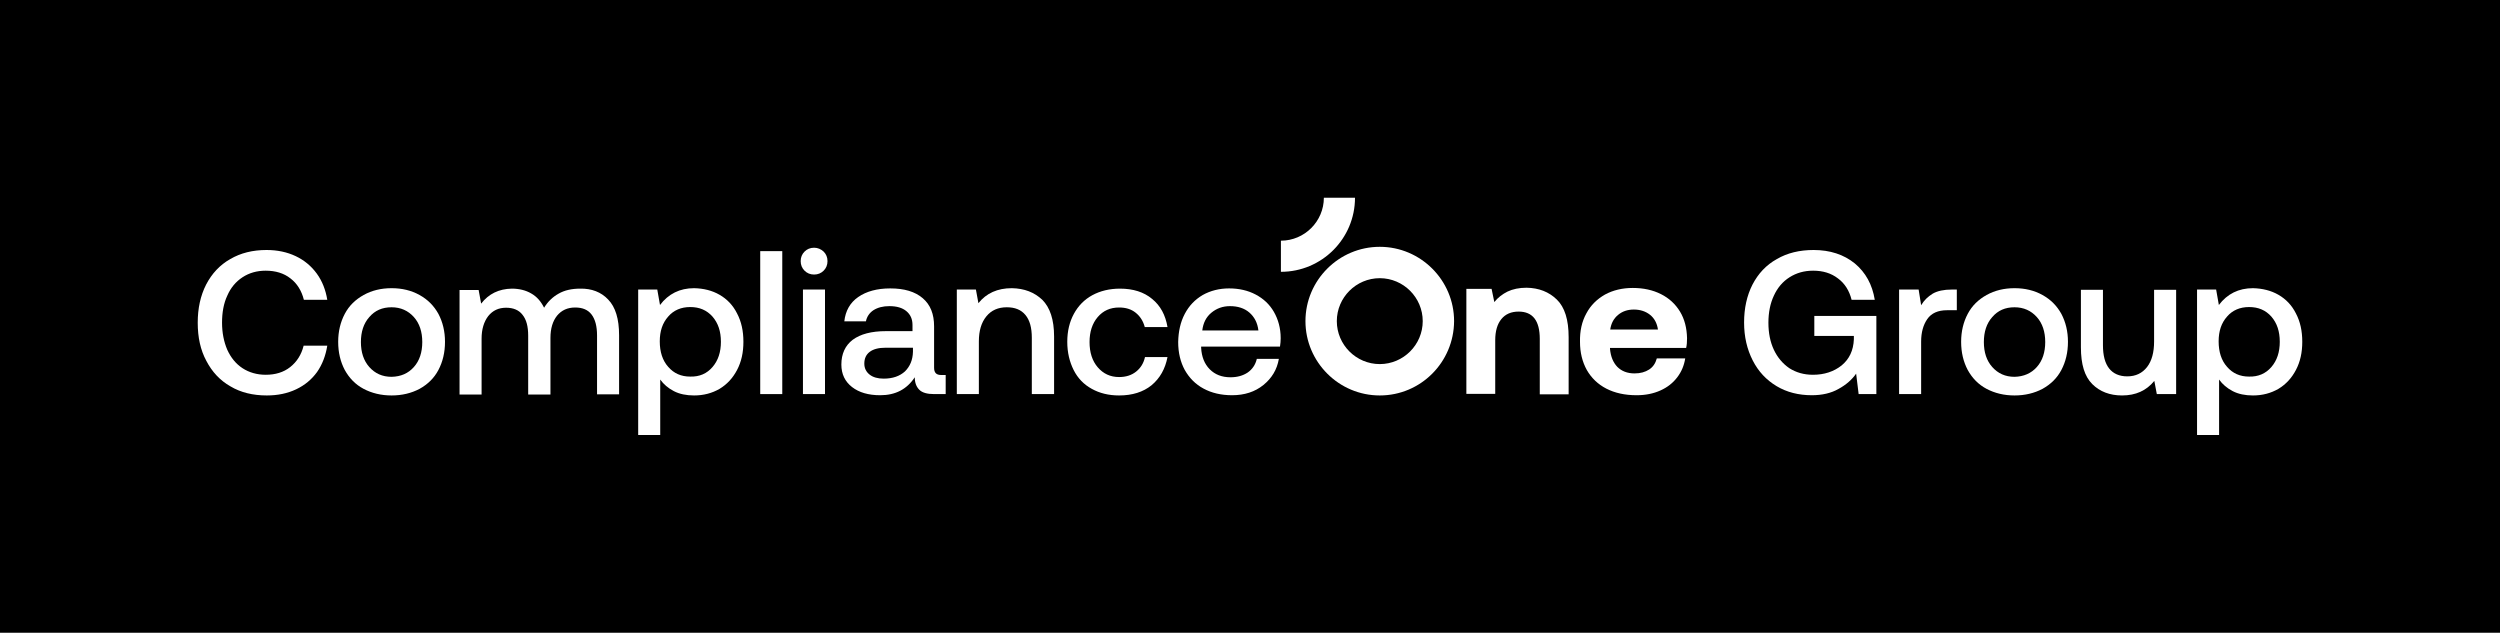
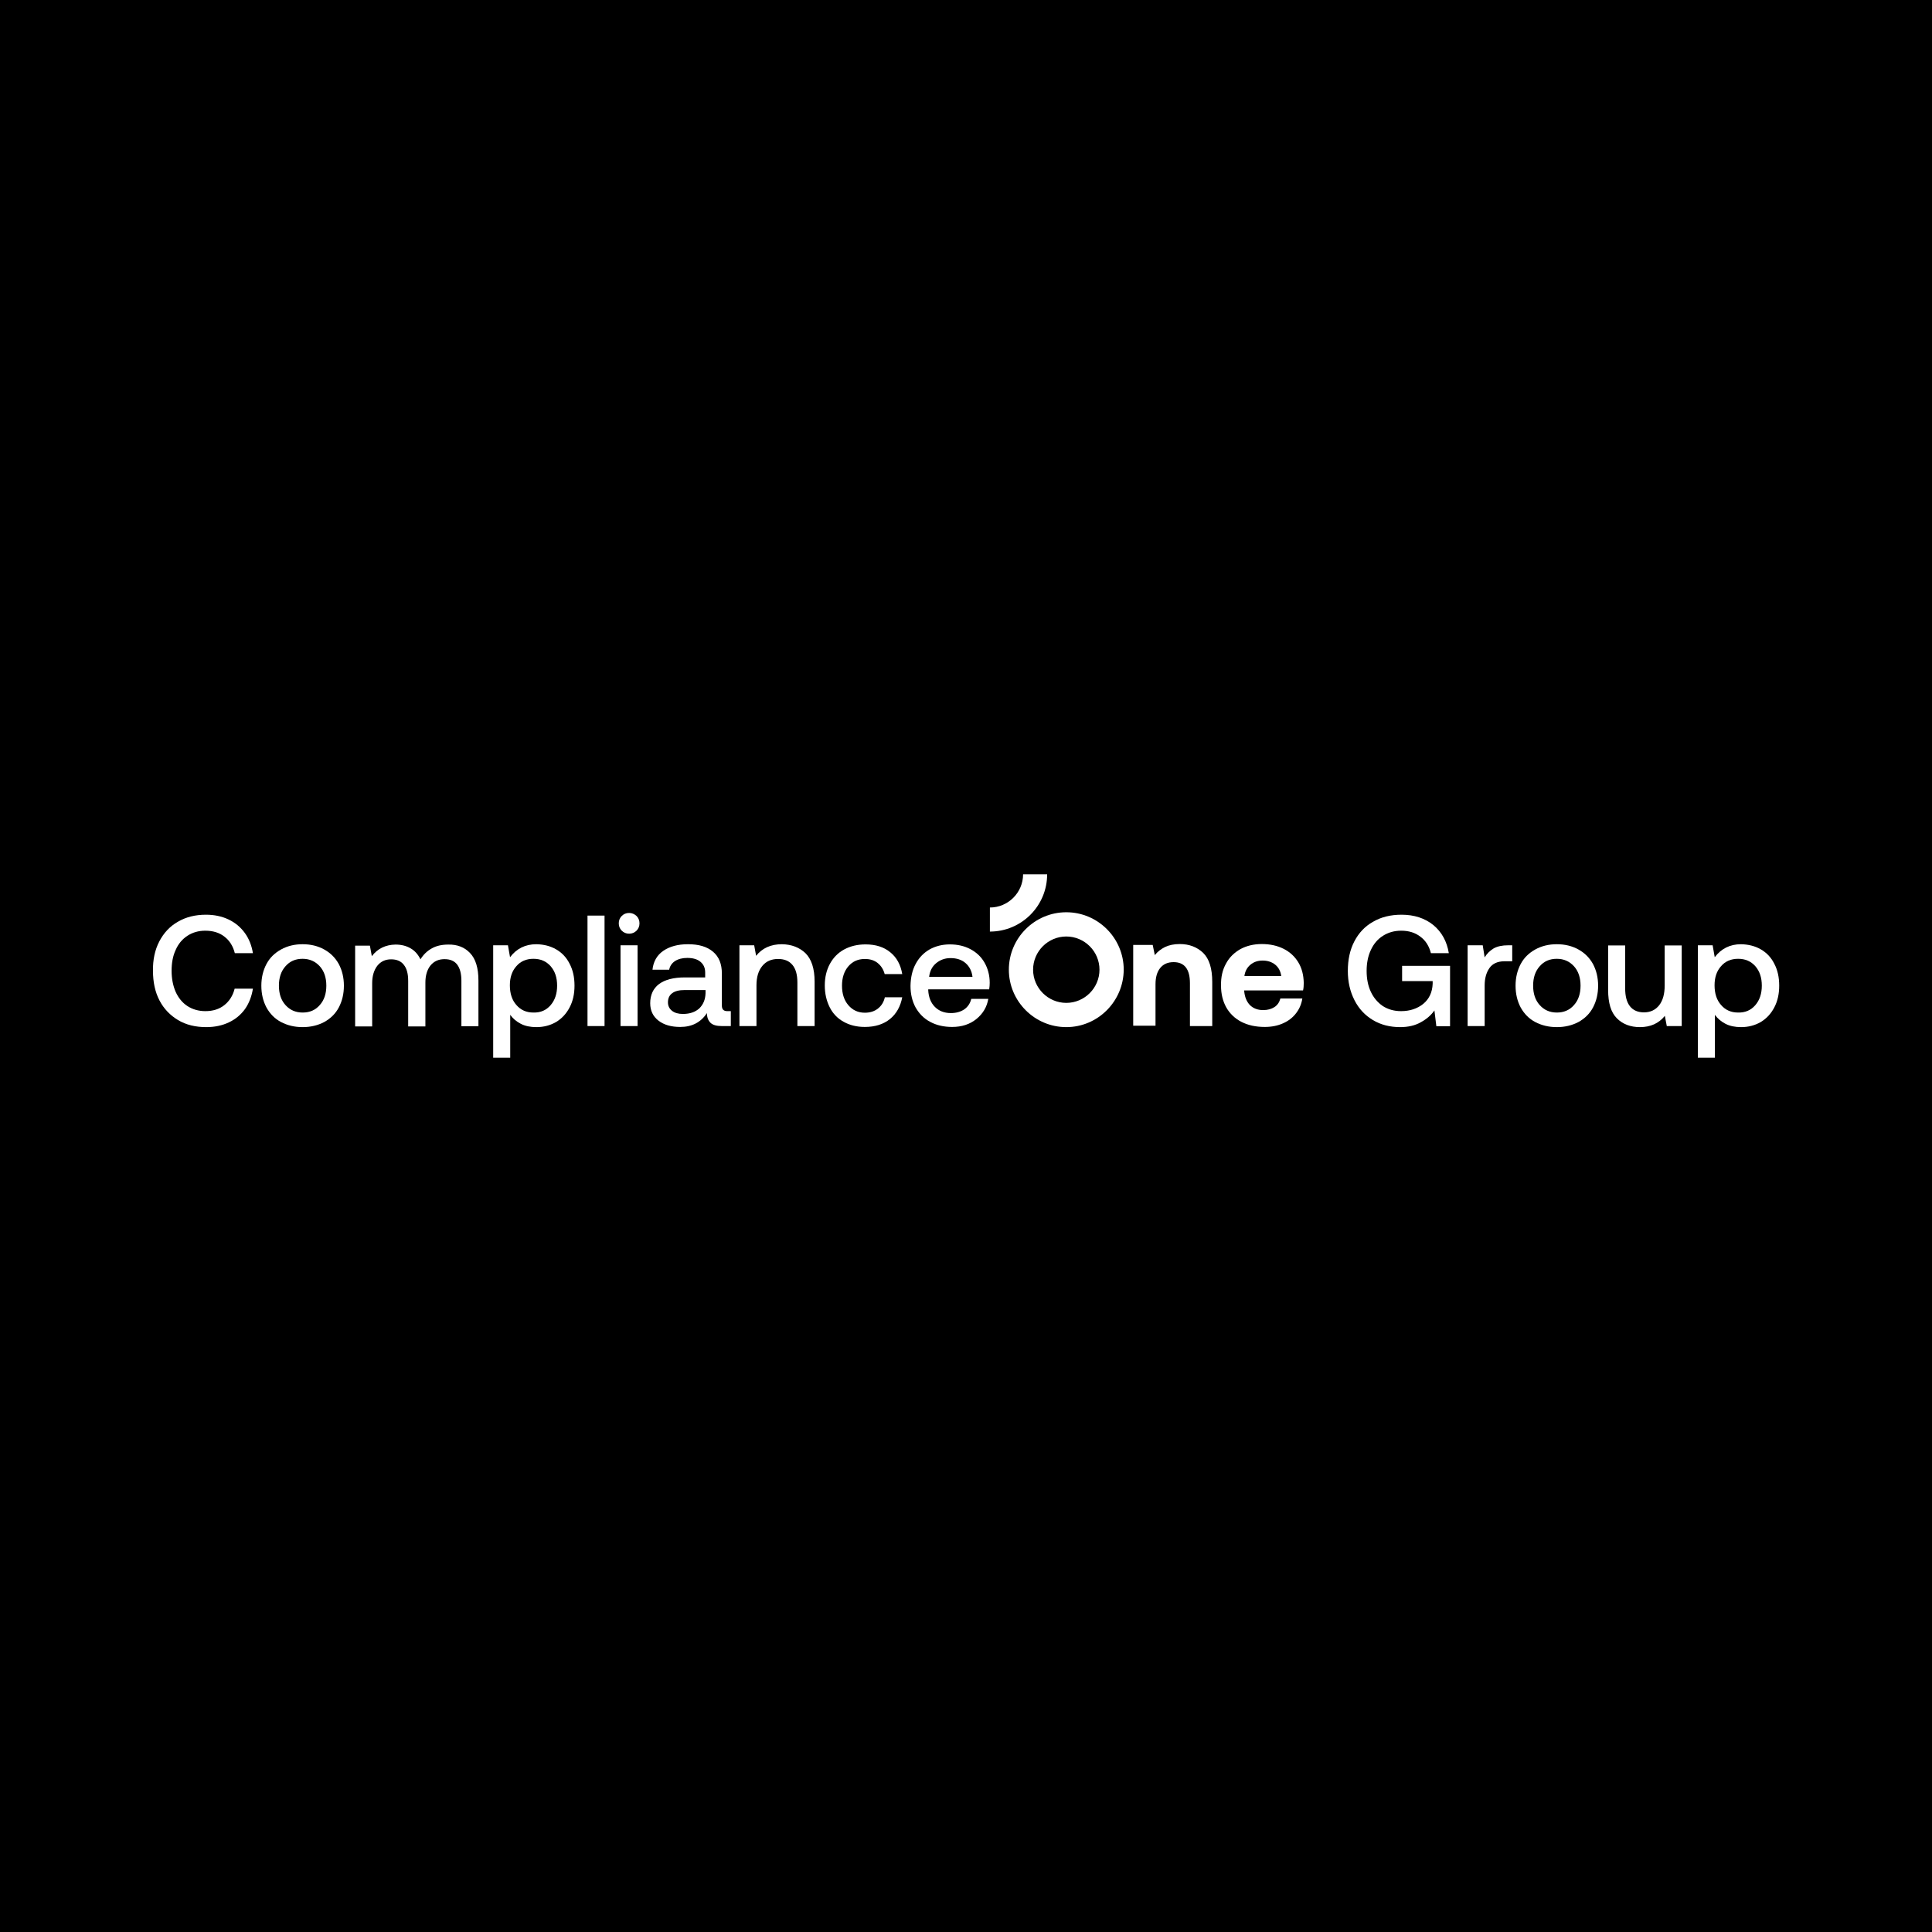
- <svg xmlns="http://www.w3.org/2000/svg" version="1.1" id="Layer_1" x="0px" y="0px" viewBox="0 0 1100 278.4" style="enable-background:new 0 0 1100 278.4;" xml:space="preserve">
+ <svg xmlns="http://www.w3.org/2000/svg" version="1.1" id="Layer_1" x="0px" y="0px" viewBox="0 0 1100 1100" style="enable-background:new 0 0 1100 1100;" xml:space="preserve">
  <style type="text/css">
	.st0{fill:#FFFFFF;}
</style>
-   <rect width="1100" height="278.4" />
+   <rect width="1100" height="1100" />
  <g>
    <g>
-       <path class="st0" d="M771.1,125.2c2.5-4.8,6-8.6,10.7-11.2c4.6-2.7,10-4,16.2-4c7.2,0,13.3,2,18.1,5.9c4.8,4,7.7,9.3,8.8,16h-10.2    c-1-4-3-7.2-6-9.4c-3-2.3-6.6-3.4-10.9-3.4c-4,0-7.4,1-10.4,2.9c-3,1.9-5.3,4.6-6.9,8.1c-1.6,3.4-2.4,7.4-2.4,11.9    c0,4.5,0.8,8.5,2.4,11.9c1.6,3.4,3.9,6.1,6.8,8.1c3,1.9,6.4,2.9,10.4,2.9c5,0,9.2-1.4,12.6-4.1c3.4-2.8,5.2-6.6,5.4-11.5v-1.5    h-17.4V139h27.3v34.4h-7.8l-1.1-9c-1.8,2.6-4.4,4.9-7.7,6.7c-3.3,1.9-7.3,2.8-11.8,2.8c-5.8,0-11-1.3-15.5-4    c-4.5-2.7-8-6.4-10.5-11.3c-2.5-4.9-3.8-10.4-3.8-16.7C767.4,135.7,768.6,130.1,771.1,125.2z" />
-       <path class="st0" d="M861,127.4v9.1h-4.3c-4,0-6.9,1.3-8.7,3.9c-1.8,2.6-2.7,5.9-2.7,9.9v23.1h-9.7v-46h8.6l1.1,6.9    c1.3-2.2,3-3.8,5.1-5.1c2.1-1.2,4.9-1.8,8.4-1.8H861z" />
-       <path class="st0" d="M874.1,171.1c-3.6-1.9-6.3-4.7-8.3-8.3c-1.9-3.6-2.9-7.7-2.9-12.4c0-4.6,1-8.7,2.9-12.3    c1.9-3.6,4.7-6.3,8.3-8.3c3.6-2,7.7-3,12.3-3c4.6,0,8.7,1,12.3,3c3.6,2,6.3,4.7,8.3,8.3c1.9,3.6,2.9,7.7,2.9,12.3    c0,4.7-1,8.8-2.9,12.4c-1.9,3.6-4.7,6.3-8.3,8.3c-3.6,1.9-7.7,2.9-12.3,2.9C881.8,174,877.7,173,874.1,171.1z M896.2,161.5    c2.5-2.8,3.7-6.5,3.7-11c0-4.5-1.2-8.2-3.7-11c-2.5-2.8-5.8-4.3-9.8-4.3c-4.1,0-7.3,1.4-9.8,4.3c-2.5,2.8-3.7,6.5-3.7,11    c0,4.5,1.2,8.2,3.7,11c2.5,2.8,5.7,4.3,9.8,4.3C890.4,165.7,893.7,164.3,896.2,161.5z" />
-       <path class="st0" d="M957.5,127.4v46H949l-1.1-5.8c-3.5,4.3-8.2,6.4-14.2,6.4c-5.4,0-9.8-1.7-13.1-5c-3.4-3.4-5-8.7-5-16.2v-25.3    h9.7v24.4c0,4.5,0.9,7.9,2.7,10.2c1.8,2.3,4.5,3.5,8,3.5c3.7,0,6.6-1.4,8.7-4.1c2.1-2.7,3.1-6.5,3.1-11.2v-22.8H957.5z" />
-       <path class="st0" d="M1002.5,129.7c3.3,1.9,5.9,4.6,7.7,8.2c1.9,3.6,2.8,7.7,2.8,12.5c0,4.7-0.9,8.8-2.8,12.4    c-1.9,3.6-4.4,6.3-7.7,8.3c-3.3,1.9-7,2.9-11.2,2.9c-3.4,0-6.4-0.6-8.9-1.9c-2.5-1.3-4.5-3-6-5.1v24.4h-9.7v-64h8.4l1.2,6.8    c3.7-4.9,8.7-7.4,15-7.4C995.4,126.9,999.2,127.8,1002.5,129.7z M999.4,161.5c2.5-2.9,3.7-6.6,3.7-11.1c0-4.6-1.2-8.2-3.7-11.1    c-2.5-2.8-5.7-4.2-9.8-4.2c-4,0-7.3,1.4-9.7,4.2c-2.5,2.8-3.7,6.4-3.7,10.9c0,4.6,1.2,8.4,3.7,11.2c2.5,2.9,5.7,4.3,9.7,4.3    C993.6,165.8,996.9,164.4,999.4,161.5z" />
+       <path class="st0" d="M771.1,536c2.5-4.8,6-8.6,10.7-11.2c4.6-2.7,10-4,16.2-4c7.2,0,13.3,2,18.1,5.9c4.8,4,7.7,9.3,8.8,16h-10.2    c-1-4-3-7.2-6-9.4c-3-2.3-6.6-3.4-10.9-3.4c-4,0-7.4,1-10.4,2.9c-3,1.9-5.3,4.6-6.9,8.1c-1.6,3.4-2.4,7.4-2.4,11.9    c0,4.5,0.8,8.5,2.4,11.9c1.6,3.4,3.9,6.1,6.8,8.1c3,1.9,6.4,2.9,10.4,2.9c5,0,9.2-1.4,12.6-4.1c3.4-2.8,5.2-6.6,5.4-11.5v-1.5    h-17.4v-8.7h27.3v34.4h-7.8l-1.1-9c-1.8,2.6-4.4,4.9-7.7,6.7c-3.3,1.9-7.3,2.8-11.8,2.8c-5.8,0-11-1.3-15.5-4    c-4.5-2.7-8-6.4-10.5-11.3c-2.5-4.9-3.8-10.4-3.8-16.7C767.4,546.4,768.6,540.8,771.1,536z" />
+       <path class="st0" d="M861,538.2v9.1h-4.3c-4,0-6.9,1.3-8.7,3.9c-1.8,2.6-2.7,5.9-2.7,9.9v23.1h-9.7v-46h8.6l1.1,6.9    c1.3-2.2,3-3.8,5.1-5.1c2.1-1.2,4.9-1.8,8.4-1.8H861z" />
+       <path class="st0" d="M874.1,581.9c-3.6-1.9-6.3-4.7-8.3-8.3c-1.9-3.6-2.9-7.7-2.9-12.4c0-4.6,1-8.7,2.9-12.3    c1.9-3.6,4.7-6.3,8.3-8.3c3.6-2,7.7-3,12.3-3c4.6,0,8.7,1,12.3,3c3.6,2,6.3,4.7,8.3,8.3c1.9,3.6,2.9,7.7,2.9,12.3    c0,4.7-1,8.8-2.9,12.4c-1.9,3.6-4.7,6.3-8.3,8.3c-3.6,1.9-7.7,2.9-12.3,2.9C881.8,584.8,877.7,583.8,874.1,581.9z M896.2,572.2    c2.5-2.8,3.7-6.5,3.7-11c0-4.5-1.2-8.2-3.7-11c-2.5-2.8-5.8-4.3-9.8-4.3c-4.1,0-7.3,1.4-9.8,4.3c-2.5,2.8-3.7,6.5-3.7,11    c0,4.5,1.2,8.2,3.7,11c2.5,2.8,5.7,4.3,9.8,4.3C890.4,576.5,893.7,575.1,896.2,572.2z" />
+       <path class="st0" d="M957.5,538.2v46H949l-1.1-5.8c-3.5,4.3-8.2,6.4-14.2,6.4c-5.4,0-9.8-1.7-13.1-5c-3.4-3.4-5-8.7-5-16.2v-25.3    h9.7v24.4c0,4.5,0.9,7.9,2.7,10.2c1.8,2.3,4.5,3.5,8,3.5c3.7,0,6.6-1.4,8.7-4.1c2.1-2.7,3.1-6.5,3.1-11.2v-22.8H957.5z" />
+       <path class="st0" d="M1002.5,540.5c3.3,1.9,5.9,4.6,7.7,8.2c1.9,3.6,2.8,7.7,2.8,12.5c0,4.7-0.9,8.8-2.8,12.4    c-1.9,3.6-4.4,6.3-7.7,8.3c-3.3,1.9-7,2.9-11.2,2.9c-3.4,0-6.4-0.6-8.9-1.9c-2.5-1.3-4.5-3-6-5.1v24.4h-9.7v-64h8.4l1.2,6.8    c3.7-4.9,8.7-7.4,15-7.4C995.4,537.7,999.2,538.6,1002.5,540.5z M999.4,572.3c2.5-2.9,3.7-6.6,3.7-11.1c0-4.6-1.2-8.2-3.7-11.1    c-2.5-2.8-5.7-4.2-9.8-4.2c-4,0-7.3,1.4-9.7,4.2c-2.5,2.8-3.7,6.4-3.7,10.9c0,4.6,1.2,8.4,3.7,11.2c2.5,2.9,5.7,4.3,9.7,4.3    C993.6,576.6,996.9,575.2,999.4,572.3z" />
    </g>
    <g>
      <g>
-         <path class="st0" d="M90.7,125.2c2.5-4.8,6-8.6,10.6-11.2c4.6-2.7,9.9-4,16-4c4.7,0,9,0.9,12.8,2.7c3.8,1.8,6.9,4.4,9.3,7.7     c2.4,3.3,3.9,7.2,4.6,11.5h-10.3c-1-4-3-7.2-5.9-9.4c-2.9-2.3-6.6-3.4-10.9-3.4c-3.9,0-7.3,1-10.2,2.9c-2.9,1.9-5.2,4.6-6.7,8.1     c-1.6,3.4-2.3,7.4-2.3,11.9c0,4.4,0.8,8.4,2.3,11.9c1.6,3.5,3.8,6.2,6.7,8.1c2.9,1.9,6.4,2.9,10.2,2.9c4.3,0,7.9-1.1,10.8-3.4     c2.9-2.3,4.9-5.4,5.9-9.4H144c-0.7,4.4-2.2,8.3-4.5,11.6c-2.4,3.3-5.4,5.8-9.2,7.6c-3.8,1.8-8.1,2.7-12.9,2.7     c-6.1,0-11.5-1.3-16-4c-4.6-2.6-8.1-6.4-10.6-11.2C88.2,154,87,148.4,87,142C87,135.7,88.2,130.1,90.7,125.2z" />
-         <path class="st0" d="M160,171.1c-3.6-1.9-6.3-4.7-8.3-8.3c-1.9-3.6-2.9-7.7-2.9-12.4c0-4.6,1-8.7,2.9-12.3     c1.9-3.6,4.7-6.3,8.3-8.3c3.6-2,7.7-3,12.3-3c4.6,0,8.7,1,12.3,3c3.6,2,6.3,4.7,8.3,8.3c1.9,3.6,2.9,7.7,2.9,12.3     c0,4.7-1,8.8-2.9,12.4c-1.9,3.6-4.7,6.3-8.3,8.3c-3.6,1.9-7.7,2.9-12.3,2.9C167.7,174,163.6,173,160,171.1z M182.1,161.5     c2.5-2.8,3.7-6.5,3.7-11c0-4.5-1.2-8.2-3.7-11c-2.5-2.8-5.8-4.3-9.8-4.3c-4.1,0-7.3,1.4-9.8,4.3c-2.5,2.8-3.7,6.5-3.7,11     c0,4.5,1.2,8.2,3.7,11c2.5,2.8,5.7,4.3,9.8,4.3C176.4,165.7,179.6,164.3,182.1,161.5z" />
-         <path class="st0" d="M267.6,131.8c3.2,3.3,4.8,8.5,4.8,15.7v26h-9.7v-25.9c0-4-0.8-7.1-2.4-9.2c-1.6-2.1-4-3.1-7.2-3.1     c-3.4,0-6,1.2-8,3.6c-1.9,2.4-2.9,5.6-2.9,9.8v24.9h-9.8v-25.9c0-4.1-0.8-7.1-2.5-9.2c-1.6-2.1-4.1-3.1-7.2-3.1     c-3.3,0-5.9,1.2-7.9,3.7c-1.9,2.5-2.9,5.8-2.9,9.9v24.6h-9.7v-46h8.4l1.1,6c3.3-4.3,7.8-6.5,13.5-6.6c3.2,0,6.1,0.7,8.5,2.1     c2.5,1.4,4.3,3.5,5.7,6.3c1.6-2.6,3.7-4.7,6.4-6.2c2.6-1.5,5.8-2.2,9.5-2.2C260.3,126.9,264.5,128.5,267.6,131.8z" />
-         <path class="st0" d="M316.6,129.7c3.3,1.9,5.9,4.6,7.7,8.2c1.9,3.6,2.8,7.7,2.8,12.5c0,4.7-0.9,8.8-2.8,12.4     c-1.9,3.6-4.4,6.3-7.7,8.3c-3.3,1.9-7,2.9-11.2,2.9c-3.4,0-6.4-0.6-8.9-1.9c-2.5-1.3-4.5-3-6-5.1v24.4h-9.7v-64h8.4l1.2,6.8     c3.7-4.9,8.7-7.4,15-7.4C309.6,126.9,313.3,127.8,316.6,129.7z M313.5,161.5c2.5-2.9,3.7-6.6,3.7-11.1c0-4.6-1.2-8.2-3.7-11.1     c-2.5-2.8-5.7-4.2-9.8-4.2c-4,0-7.3,1.4-9.7,4.2c-2.5,2.8-3.7,6.4-3.7,10.9c0,4.6,1.2,8.4,3.7,11.2c2.5,2.9,5.7,4.3,9.7,4.3     C307.8,165.8,311,164.4,313.5,161.5z" />
-         <path class="st0" d="M334.5,110.5h9.7v62.9h-9.7V110.5z" />
-         <path class="st0" d="M362.4,110.7c1.1,1.1,1.7,2.5,1.7,4.2c0,1.7-0.6,3.1-1.7,4.2c-1.1,1.1-2.5,1.7-4.2,1.7     c-1.7,0-3.1-0.6-4.2-1.7c-1.1-1.1-1.7-2.5-1.7-4.2c0-1.7,0.6-3.1,1.7-4.2c1.1-1.1,2.5-1.7,4.2-1.7     C359.8,109,361.2,109.6,362.4,110.7z M353.3,127.4h9.7v46h-9.7V127.4z" />
-         <path class="st0" d="M416.1,165v8.4H411c-3,0-5.2-0.6-6.5-1.9c-1.3-1.3-2-3.1-2-5.5c-3.5,5.3-8.5,7.9-15.2,7.9     c-5.2,0-9.3-1.2-12.4-3.6c-3.1-2.4-4.7-5.7-4.7-9.9c0-4.7,1.7-8.4,5-10.9c3.4-2.5,8.2-3.8,14.7-3.8h11.6V143     c0-2.6-0.9-4.6-2.7-6.1c-1.8-1.5-4.3-2.2-7.5-2.2c-2.8,0-5.1,0.6-7,1.8c-1.8,1.2-2.9,2.9-3.3,4.9h-9.5c0.5-4.6,2.5-8.2,6.1-10.7     c3.6-2.5,8.3-3.8,14.1-3.8c6.2,0,10.9,1.4,14.3,4.3c3.4,2.9,5,7,5,12.4v18.2c0,2.2,1,3.2,3.1,3.2H416.1z M401.6,153h-12     c-3,0-5.3,0.6-6.9,1.8c-1.6,1.2-2.4,2.9-2.4,5.2c0,2,0.8,3.6,2.3,4.8c1.5,1.2,3.6,1.8,6.2,1.8c4,0,7.1-1.1,9.4-3.2     c2.2-2.2,3.4-5,3.5-8.6V153z" />
-         <path class="st0" d="M458.6,131.9c3.4,3.4,5.2,8.7,5.2,16.2v25.3H454v-24.8c0-4.4-0.9-7.7-2.8-10c-1.9-2.3-4.6-3.4-8.2-3.4     c-3.8,0-6.8,1.3-9,4c-2.2,2.7-3.3,6.3-3.3,11v23.2H421v-46h8.4l1.1,6c3.5-4.4,8.4-6.6,14.7-6.6     C450.7,126.9,455.1,128.6,458.6,131.9z" />
-         <path class="st0" d="M506.7,169.5c-3.7,3-8.5,4.5-14.3,4.5c-4.6,0-8.6-1-12-2.9c-3.5-1.9-6.2-4.7-8-8.3s-2.8-7.7-2.8-12.4     c0-4.7,1-8.8,2.9-12.3c1.9-3.5,4.6-6.3,8.1-8.2c3.5-1.9,7.6-2.9,12.2-2.9c5.8,0,10.5,1.5,14.1,4.5c3.7,3,5.9,7.1,6.8,12.4h-10     c-0.7-2.6-2-4.7-4-6.3c-2-1.6-4.4-2.3-7.3-2.3c-3.9,0-7,1.4-9.4,4.2c-2.4,2.8-3.6,6.5-3.6,11c0,4.6,1.2,8.3,3.6,11.1     c2.4,2.8,5.5,4.3,9.4,4.3c3,0,5.5-0.8,7.5-2.4c2-1.6,3.3-3.7,3.9-6.4h9.9C512.7,162.3,510.4,166.4,506.7,169.5z" />
-         <path class="st0" d="M521.3,138.1c1.9-3.6,4.5-6.3,7.9-8.3c3.4-1.9,7.3-2.9,11.6-2.9c4.4,0,8.3,0.9,11.7,2.7     c3.4,1.8,6.1,4.3,8,7.6c1.9,3.3,3,7.2,3,11.6c0,1.2-0.1,2.4-0.3,3.7h-34.7v0.5c0.2,4,1.5,7.2,3.8,9.5c2.3,2.3,5.3,3.5,9.1,3.5     c3,0,5.5-0.7,7.6-2.1c2-1.4,3.4-3.4,4-6h9.7c-0.8,4.7-3.1,8.5-6.8,11.5c-3.7,3-8.3,4.5-13.8,4.5c-4.8,0-9-1-12.5-2.9     c-3.6-1.9-6.3-4.7-8.3-8.2c-1.9-3.5-2.9-7.6-2.9-12.3C518.5,145.8,519.4,141.7,521.3,138.1z M553.7,145.4c-0.4-3.4-1.8-6-4-7.9     c-2.2-1.9-5.1-2.8-8.5-2.8c-3.2,0-5.9,1-8.2,2.9c-2.3,1.9-3.6,4.5-4,7.8H553.7z" />
+         <path class="st0" d="M90.7,536c2.5-4.8,6-8.6,10.6-11.2c4.6-2.7,9.9-4,16-4c4.7,0,9,0.9,12.8,2.7c3.8,1.8,6.9,4.4,9.3,7.7     c2.4,3.3,3.9,7.2,4.6,11.5h-10.3c-1-4-3-7.2-5.9-9.4c-2.9-2.3-6.6-3.4-10.9-3.4c-3.9,0-7.3,1-10.2,2.9c-2.9,1.9-5.2,4.6-6.7,8.1     c-1.6,3.4-2.3,7.4-2.3,11.9c0,4.4,0.8,8.4,2.3,11.9c1.6,3.5,3.8,6.2,6.7,8.1c2.9,1.9,6.4,2.9,10.2,2.9c4.3,0,7.9-1.1,10.8-3.4     c2.9-2.3,4.9-5.4,5.9-9.4H144c-0.7,4.4-2.2,8.3-4.5,11.6c-2.4,3.3-5.4,5.8-9.2,7.6c-3.8,1.8-8.1,2.7-12.9,2.7     c-6.1,0-11.5-1.3-16-4s-8.1-6.4-10.6-11.2c-2.5-4.8-3.7-10.4-3.7-16.9C87,546.4,88.2,540.8,90.7,536z" />
+         <path class="st0" d="M160,581.9c-3.6-1.9-6.3-4.7-8.3-8.3c-1.9-3.6-2.9-7.7-2.9-12.4c0-4.6,1-8.7,2.9-12.3     c1.9-3.6,4.7-6.3,8.3-8.3c3.6-2,7.7-3,12.3-3c4.6,0,8.7,1,12.3,3c3.6,2,6.3,4.7,8.3,8.3c1.9,3.6,2.9,7.7,2.9,12.3     c0,4.7-1,8.8-2.9,12.4c-1.9,3.6-4.7,6.3-8.3,8.3c-3.6,1.9-7.7,2.9-12.3,2.9C167.7,584.8,163.6,583.8,160,581.9z M182.1,572.2     c2.5-2.8,3.7-6.5,3.7-11c0-4.5-1.2-8.2-3.7-11c-2.5-2.8-5.8-4.3-9.8-4.3c-4.1,0-7.3,1.4-9.8,4.3c-2.5,2.8-3.7,6.5-3.7,11     c0,4.5,1.2,8.2,3.7,11c2.5,2.8,5.7,4.3,9.8,4.3C176.4,576.5,179.6,575.1,182.1,572.2z" />
+         <path class="st0" d="M267.6,542.6c3.2,3.3,4.8,8.5,4.8,15.7v26h-9.7v-25.9c0-4-0.8-7.1-2.4-9.2c-1.6-2.1-4-3.1-7.2-3.1     c-3.4,0-6,1.2-8,3.6c-1.9,2.4-2.9,5.6-2.9,9.8v24.9h-9.8v-25.9c0-4.1-0.8-7.1-2.5-9.2c-1.6-2.1-4.1-3.1-7.2-3.1     c-3.3,0-5.9,1.2-7.9,3.7c-1.9,2.5-2.9,5.8-2.9,9.9v24.6h-9.7v-46h8.4l1.1,6c3.3-4.3,7.8-6.5,13.5-6.6c3.2,0,6.1,0.7,8.5,2.1     c2.5,1.4,4.3,3.5,5.7,6.3c1.6-2.6,3.7-4.7,6.4-6.2c2.6-1.5,5.8-2.2,9.5-2.2C260.3,537.7,264.5,539.3,267.6,542.6z" />
+         <path class="st0" d="M316.6,540.5c3.3,1.9,5.9,4.6,7.7,8.2c1.9,3.6,2.8,7.7,2.8,12.5c0,4.7-0.9,8.8-2.8,12.4     c-1.9,3.6-4.4,6.3-7.7,8.3c-3.3,1.9-7,2.9-11.2,2.9c-3.4,0-6.4-0.6-8.9-1.9c-2.5-1.3-4.5-3-6-5.1v24.4h-9.7v-64h8.4l1.2,6.8     c3.7-4.9,8.7-7.4,15-7.4C309.6,537.7,313.3,538.6,316.6,540.5z M313.5,572.3c2.5-2.9,3.7-6.6,3.7-11.1c0-4.6-1.2-8.2-3.7-11.1     c-2.5-2.8-5.7-4.2-9.8-4.2c-4,0-7.3,1.4-9.7,4.2c-2.5,2.8-3.7,6.4-3.7,10.9c0,4.6,1.2,8.4,3.7,11.2c2.5,2.9,5.7,4.3,9.7,4.3     C307.8,576.6,311,575.2,313.5,572.3z" />
+         <path class="st0" d="M334.5,521.3h9.7v62.9h-9.7V521.3z" />
+         <path class="st0" d="M362.4,521.5c1.1,1.1,1.7,2.5,1.7,4.2c0,1.7-0.6,3.1-1.7,4.2c-1.1,1.1-2.5,1.7-4.2,1.7     c-1.7,0-3.1-0.6-4.2-1.7c-1.1-1.1-1.7-2.5-1.7-4.2c0-1.7,0.6-3.1,1.7-4.2c1.1-1.1,2.5-1.7,4.2-1.7     C359.8,519.8,361.2,520.4,362.4,521.5z M353.3,538.2h9.7v46h-9.7V538.2z" />
+         <path class="st0" d="M416.1,575.8v8.4H411c-3,0-5.2-0.6-6.5-1.9c-1.3-1.3-2-3.1-2-5.5c-3.5,5.3-8.5,7.9-15.2,7.9     c-5.2,0-9.3-1.2-12.4-3.6c-3.1-2.4-4.7-5.7-4.7-9.9c0-4.7,1.7-8.4,5-10.9c3.4-2.5,8.2-3.8,14.7-3.8h11.6v-2.8     c0-2.6-0.9-4.6-2.7-6.1c-1.8-1.5-4.3-2.2-7.5-2.2c-2.8,0-5.1,0.6-7,1.8c-1.8,1.2-2.9,2.9-3.3,4.9h-9.5c0.5-4.6,2.5-8.2,6.1-10.7     c3.6-2.5,8.3-3.8,14.1-3.8c6.2,0,10.9,1.4,14.3,4.3c3.4,2.9,5,7,5,12.4v18.2c0,2.2,1,3.2,3.1,3.2H416.1z M401.6,563.7h-12     c-3,0-5.3,0.6-6.9,1.8c-1.6,1.2-2.4,2.9-2.4,5.2c0,2,0.8,3.6,2.3,4.8c1.5,1.2,3.6,1.8,6.2,1.8c4,0,7.1-1.1,9.4-3.2     c2.2-2.2,3.4-5,3.5-8.6V563.7z" />
+         <path class="st0" d="M458.6,542.7c3.4,3.4,5.2,8.7,5.2,16.2v25.3H454v-24.8c0-4.4-0.9-7.7-2.8-10c-1.9-2.3-4.6-3.4-8.2-3.4     c-3.8,0-6.8,1.3-9,4c-2.2,2.7-3.3,6.3-3.3,11v23.2H421v-46h8.4l1.1,6c3.5-4.4,8.4-6.6,14.7-6.6     C450.7,537.7,455.1,539.4,458.6,542.7z" />
+         <path class="st0" d="M506.7,580.2c-3.7,3-8.5,4.5-14.3,4.5c-4.6,0-8.6-1-12-2.9c-3.5-1.9-6.2-4.7-8-8.3s-2.8-7.7-2.8-12.4     c0-4.7,1-8.8,2.9-12.3c1.9-3.5,4.6-6.3,8.1-8.2c3.5-1.9,7.6-2.9,12.2-2.9c5.8,0,10.5,1.5,14.1,4.5c3.7,3,5.9,7.1,6.8,12.4h-10     c-0.7-2.6-2-4.7-4-6.3c-2-1.6-4.4-2.3-7.3-2.3c-3.9,0-7,1.4-9.4,4.2c-2.4,2.8-3.6,6.5-3.6,11c0,4.6,1.2,8.3,3.6,11.1     c2.4,2.8,5.5,4.3,9.4,4.3c3,0,5.5-0.8,7.5-2.4c2-1.6,3.3-3.7,3.9-6.4h9.9C512.7,573,510.4,577.2,506.7,580.2z" />
+         <path class="st0" d="M521.3,548.9c1.9-3.6,4.5-6.3,7.9-8.3c3.4-1.9,7.3-2.9,11.6-2.9c4.4,0,8.3,0.9,11.7,2.7     c3.4,1.8,6.1,4.3,8,7.6c1.9,3.3,3,7.2,3,11.6c0,1.2-0.1,2.4-0.3,3.7h-34.7v0.5c0.2,4,1.5,7.2,3.8,9.5c2.3,2.3,5.3,3.5,9.1,3.5     c3,0,5.5-0.7,7.6-2.1c2-1.4,3.4-3.4,4-6h9.7c-0.8,4.7-3.1,8.5-6.8,11.5c-3.7,3-8.3,4.5-13.8,4.5c-4.8,0-9-1-12.5-2.9     c-3.6-1.9-6.3-4.7-8.3-8.2c-1.9-3.5-2.9-7.6-2.9-12.3C518.5,556.6,519.4,552.4,521.3,548.9z M553.7,556.2c-0.4-3.4-1.8-6-4-7.9     c-2.2-1.9-5.1-2.8-8.5-2.8c-3.2,0-5.9,1-8.2,2.9c-2.3,1.9-3.6,4.5-4,7.8H553.7z" />
      </g>
      <g>
-         <path class="st0" d="M685,131.8c3.5,3.4,5.2,8.9,5.2,16.6v25.1h-12.7v-24.4c0-8-3.1-12-9.3-12c-3.3,0-5.8,1.1-7.6,3.3     c-1.8,2.2-2.7,5.3-2.7,9.3v23.6h-12.7v-46.2h11.1l1.2,5.8c1.6-2,3.6-3.5,5.8-4.6c2.3-1.1,5.1-1.7,8.4-1.7     C677.1,126.7,681.5,128.4,685,131.8z" />
-         <path class="st0" d="M698,137.9c1.9-3.6,4.7-6.3,8.2-8.3c3.5-1.9,7.6-2.9,12.2-2.9c4.7,0,8.8,0.9,12.4,2.7     c3.6,1.8,6.4,4.4,8.4,7.7c2,3.3,3,7.2,3.1,11.7c0,1.6-0.1,3.1-0.4,4.3h-33.5v0.4c0.3,3.4,1.4,6,3.2,7.9c1.9,1.9,4.4,2.9,7.6,2.9     c2.6,0,4.7-0.6,6.4-1.7c1.7-1.1,2.8-2.7,3.4-4.9h12.5c-0.5,3.1-1.6,5.8-3.5,8.3c-1.9,2.5-4.3,4.4-7.4,5.8     c-3.1,1.4-6.6,2.1-10.5,2.1c-5.2,0-9.6-1-13.3-2.9c-3.7-1.9-6.6-4.7-8.6-8.2c-2-3.6-3-7.7-3-12.4     C695.1,145.7,696,141.5,698,137.9z M729.5,145c-0.4-2.8-1.6-5-3.5-6.5c-1.9-1.5-4.3-2.3-7.1-2.3c-2.8,0-5.1,0.8-7,2.4     c-1.9,1.6-3,3.7-3.4,6.4H729.5z" />
+         <path class="st0" d="M685,542.5c3.5,3.4,5.2,8.9,5.2,16.6v25.1h-12.7v-24.4c0-8-3.1-12-9.3-12c-3.3,0-5.8,1.1-7.6,3.3     c-1.8,2.2-2.7,5.3-2.7,9.3v23.6h-12.7V538h11.1l1.2,5.8c1.6-2,3.6-3.5,5.8-4.6c2.3-1.1,5.1-1.7,8.4-1.7     C677.1,537.5,681.5,539.2,685,542.5z" />
+         <path class="st0" d="M698,548.7c1.9-3.6,4.7-6.3,8.2-8.3c3.5-1.9,7.6-2.9,12.2-2.9c4.7,0,8.8,0.9,12.4,2.7     c3.6,1.8,6.4,4.4,8.4,7.7c2,3.3,3,7.2,3.1,11.7c0,1.6-0.1,3.1-0.4,4.3h-33.5v0.4c0.3,3.4,1.4,6,3.2,7.9c1.9,1.9,4.4,2.9,7.6,2.9     c2.6,0,4.7-0.6,6.4-1.7c1.7-1.1,2.8-2.7,3.4-4.9h12.5c-0.5,3.1-1.6,5.8-3.5,8.3c-1.9,2.5-4.3,4.4-7.4,5.8     c-3.1,1.4-6.6,2.1-10.5,2.1c-5.2,0-9.6-1-13.3-2.9c-3.7-1.9-6.6-4.7-8.6-8.2c-2-3.6-3-7.7-3-12.4     C695.1,556.4,696,552.3,698,548.7z M729.5,555.7c-0.4-2.8-1.6-5-3.5-6.5c-1.9-1.5-4.3-2.3-7.1-2.3c-2.8,0-5.1,0.8-7,2.4     c-1.9,1.6-3,3.7-3.4,6.4H729.5z" />
        <g>
          <g>
-             <path class="st0" d="M607.1,174c-18,0-32.7-14.7-32.7-32.7c0-18,14.7-32.7,32.7-32.7s32.7,14.7,32.7,32.7       C639.7,159.4,625.1,174,607.1,174z M607.1,122.4c-10.4,0-18.9,8.5-18.9,18.9c0,10.4,8.5,18.9,18.9,18.9s18.9-8.5,18.9-18.9       C626,130.9,617.5,122.4,607.1,122.4z" />
+             <path class="st0" d="M607.1,584.8c-18,0-32.7-14.7-32.7-32.7c0-18,14.7-32.7,32.7-32.7s32.7,14.7,32.7,32.7       C639.7,570.1,625.1,584.8,607.1,584.8z M607.1,533.2c-10.4,0-18.9,8.5-18.9,18.9c0,10.4,8.5,18.9,18.9,18.9s18.9-8.5,18.9-18.9       C626,541.7,617.5,533.2,607.1,533.2z" />
          </g>
          <g>
-             <path class="st0" d="M563.6,119.6v-13.7c10.4,0,18.9-8.5,18.9-18.9h13.7C596.2,105,581.6,119.6,563.6,119.6z" />
+             <path class="st0" d="M563.6,530.4v-13.7c10.4,0,18.9-8.5,18.9-18.9h13.7C596.2,515.8,581.6,530.4,563.6,530.4z" />
          </g>
        </g>
      </g>
    </g>
  </g>
</svg>
